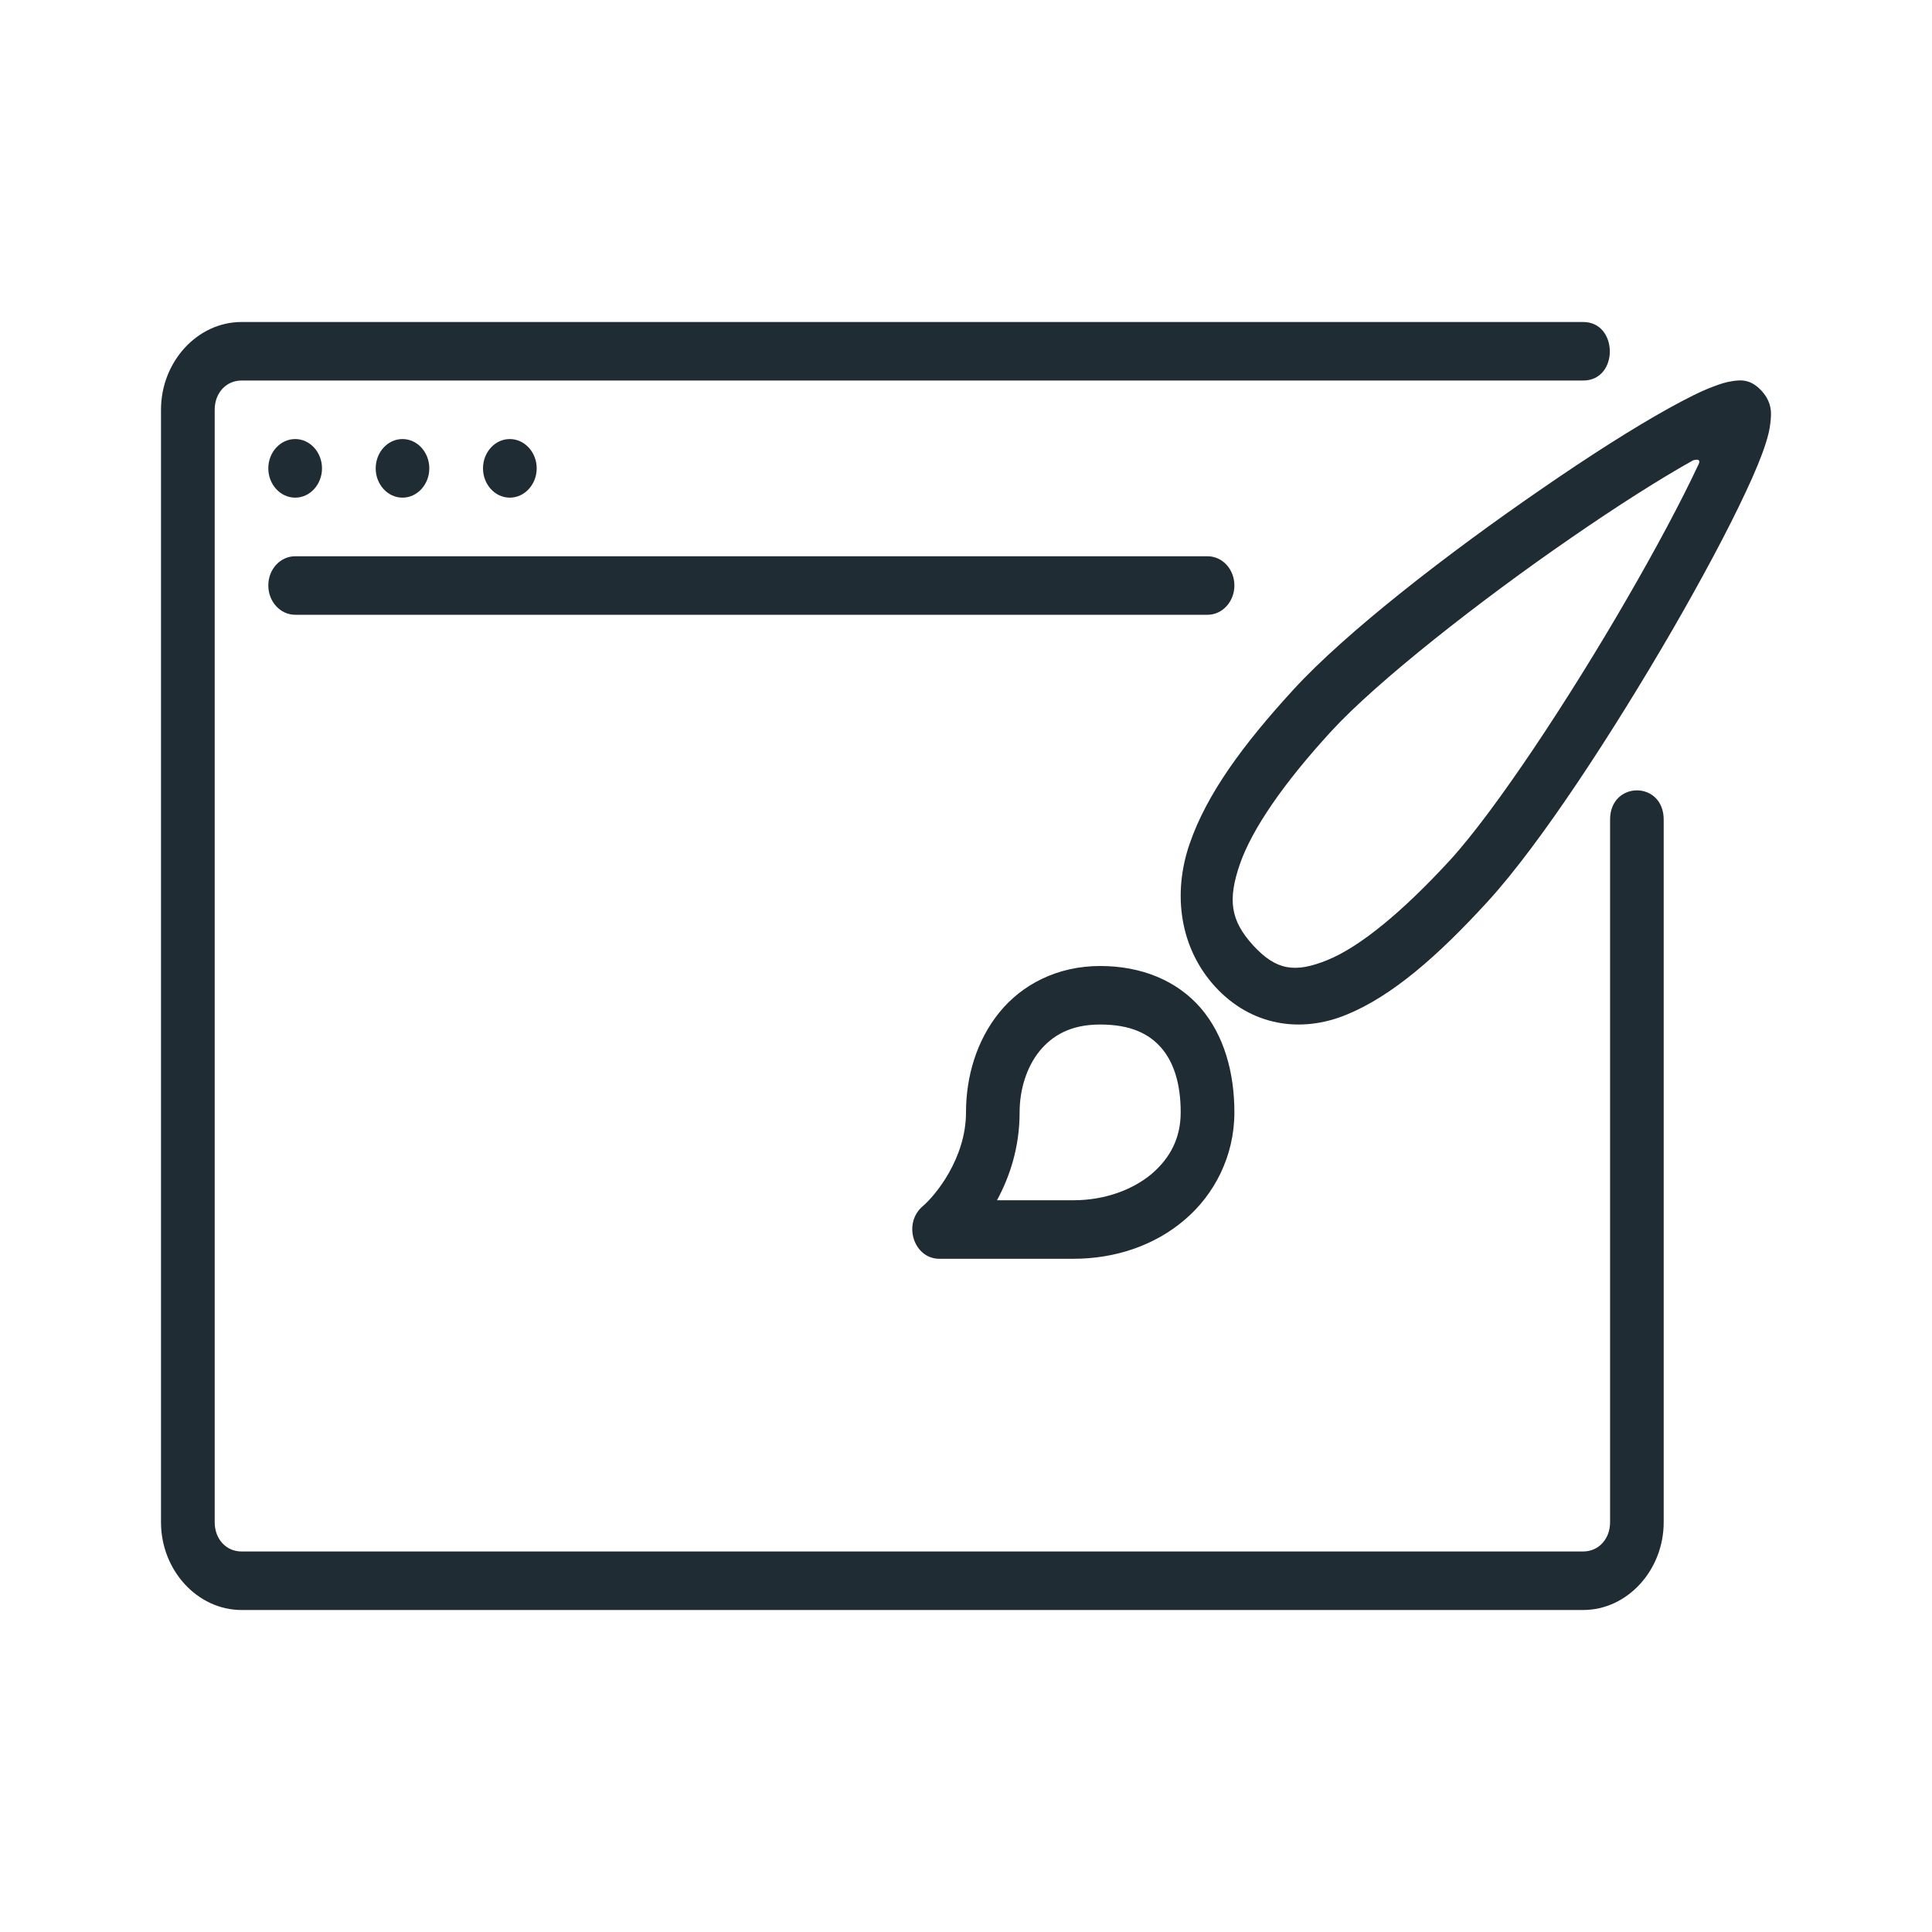
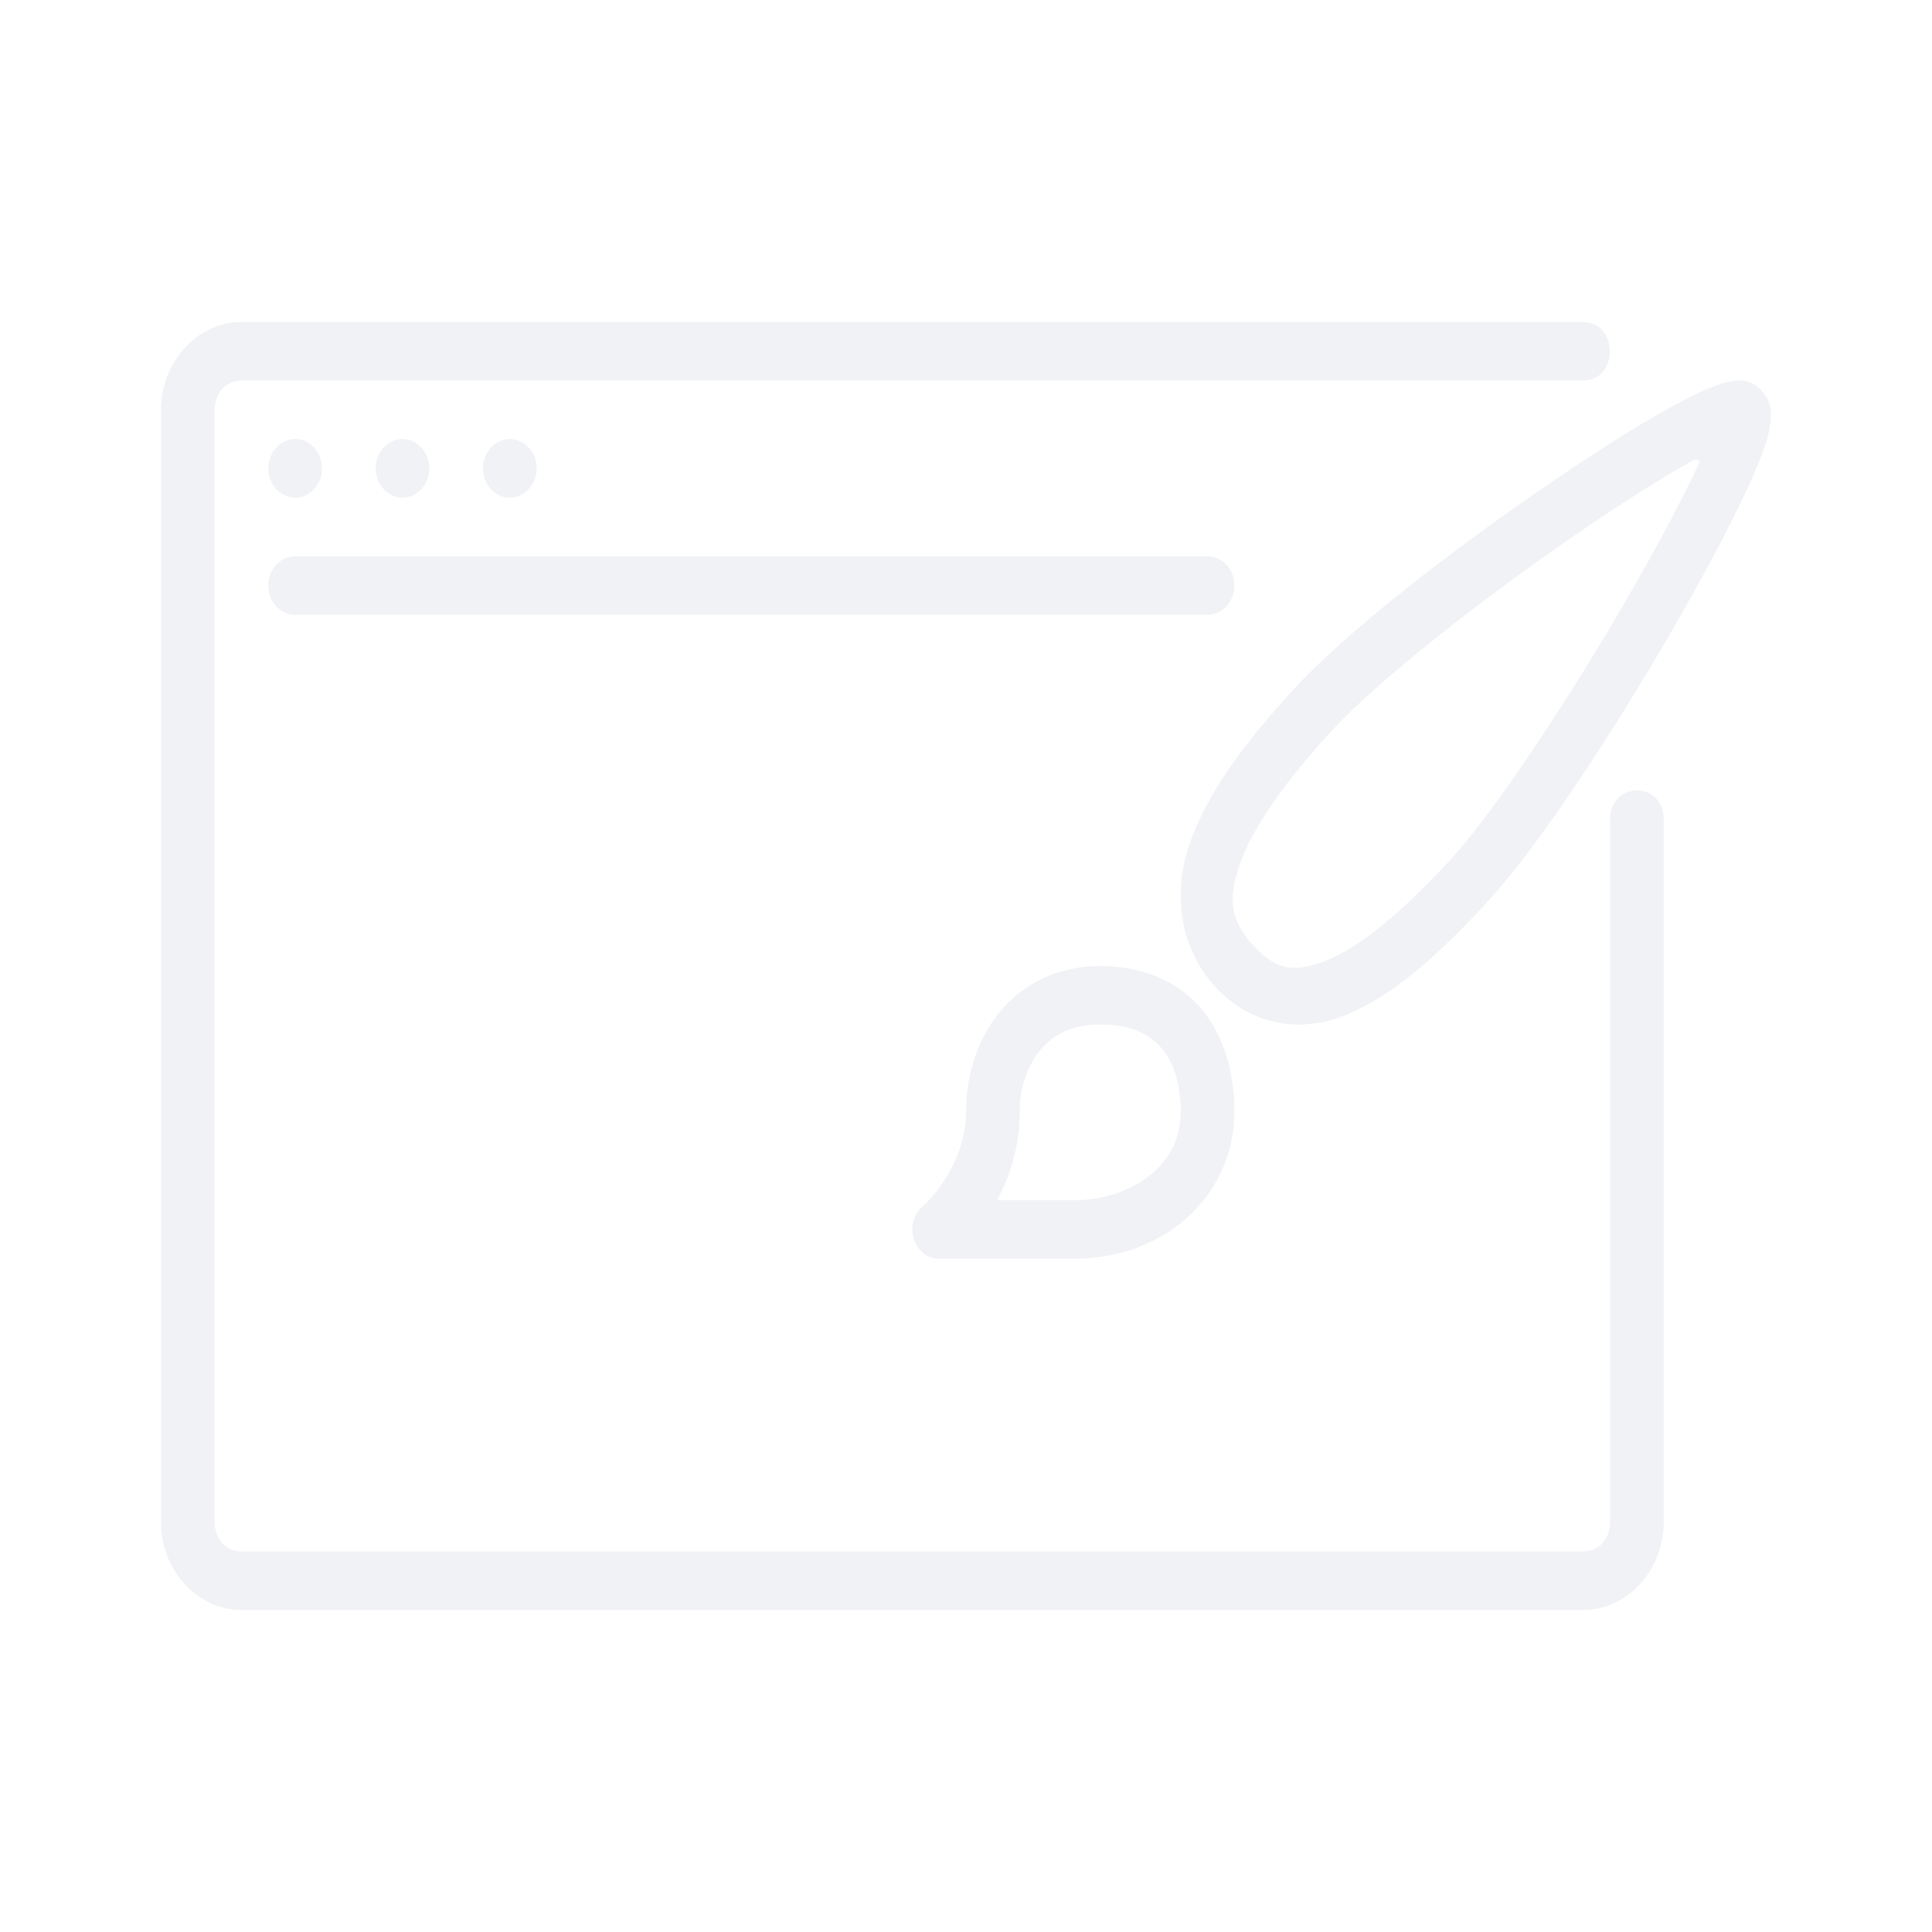
<svg xmlns="http://www.w3.org/2000/svg" height="30" viewBox="0 0 24 24" width="30">
-   <path d="M 13.667 12 C 13.136 12 12.696 12.229 12.414 12.577 C 12.131 12.926 12 13.375 12 13.818 C 12 14.386 11.622 14.85 11.46 14.986 C 11.212 15.201 11.35 15.635 11.667 15.637 L 13.334 15.637 C 13.858 15.637 14.345 15.47 14.715 15.154 C 15.085 14.841 15.334 14.362 15.334 13.818 C 15.334 13.322 15.205 12.858 14.914 12.52 C 14.62 12.182 14.182 12 13.667 12 Z M 13.667 12.727 C 14.047 12.727 14.276 12.843 14.427 13.018 C 14.578 13.193 14.667 13.456 14.667 13.818 C 14.667 14.133 14.54 14.382 14.307 14.582 C 14.072 14.779 13.726 14.91 13.334 14.91 L 12.385 14.91 C 12.543 14.618 12.666 14.254 12.666 13.818 C 12.666 13.534 12.753 13.257 12.912 13.059 C 13.072 12.863 13.3 12.727 13.666 12.727 L 13.667 12.727 Z M 21.523 4.734 C 21.439 4.746 21.368 4.77 21.289 4.8 C 21.13 4.858 20.947 4.953 20.73 5.072 C 20.297 5.312 19.745 5.663 19.163 6.065 C 17.996 6.866 16.723 7.851 16.068 8.566 C 15.445 9.245 14.991 9.862 14.778 10.482 C 14.564 11.102 14.654 11.775 15.096 12.258 C 15.54 12.742 16.156 12.839 16.724 12.606 C 17.293 12.374 17.86 11.878 18.482 11.198 C 19.136 10.483 20.039 9.094 20.776 7.824 C 21.144 7.186 21.466 6.585 21.686 6.113 C 21.796 5.878 21.881 5.677 21.936 5.503 C 21.963 5.416 21.984 5.338 21.993 5.247 C 22.002 5.155 22.025 5.01 21.882 4.854 C 21.739 4.698 21.607 4.723 21.522 4.734 L 21.523 4.734 Z M 21.092 5.785 C 20.887 6.223 20.572 6.814 20.212 7.435 C 19.492 8.682 18.572 10.074 18.012 10.686 C 17.42 11.33 16.893 11.762 16.49 11.926 C 16.087 12.09 15.854 12.055 15.568 11.745 C 15.283 11.432 15.251 11.178 15.401 10.738 C 15.553 10.298 15.948 9.725 16.541 9.08 C 17.101 8.47 18.377 7.466 19.519 6.68 C 20.089 6.286 20.631 5.942 21.033 5.718 C 21.123 5.693 21.12 5.734 21.093 5.784 L 21.092 5.785 Z M 3.667 6.91 L 15 6.91 C 15.185 6.91 15.334 7.071 15.334 7.273 C 15.334 7.474 15.185 7.637 15 7.637 L 3.667 7.637 C 3.482 7.637 3.333 7.474 3.333 7.273 C 3.333 7.071 3.482 6.91 3.667 6.91 Z M 6.667 5.818 C 6.667 6.018 6.517 6.182 6.333 6.182 C 6.149 6.182 6 6.018 6 5.818 C 6 5.618 6.149 5.454 6.333 5.454 C 6.517 5.454 6.667 5.618 6.667 5.818 Z M 5.333 5.818 C 5.333 6.018 5.184 6.182 5 6.182 C 4.816 6.182 4.667 6.018 4.667 5.818 C 4.667 5.618 4.816 5.454 5 5.454 C 5.184 5.454 5.333 5.618 5.333 5.818 Z M 4 5.818 C 4 6.018 3.851 6.182 3.667 6.182 C 3.483 6.182 3.333 6.018 3.333 5.818 C 3.333 5.618 3.483 5.454 3.667 5.454 C 3.851 5.454 4 5.618 4 5.818 Z M 3 4 C 2.452 4 2 4.494 2 5.09 L 2 18.91 C 2 19.506 2.452 20 3 20 L 19.667 20 C 20.215 20 20.667 19.506 20.667 18.91 L 20.667 10.182 C 20.667 9.696 20.001 9.698 20.001 10.182 L 20.001 18.91 C 20.001 19.118 19.858 19.273 19.667 19.273 L 3 19.273 C 2.809 19.273 2.667 19.118 2.667 18.91 L 2.667 5.09 C 2.667 4.882 2.809 4.727 3 4.727 L 19.667 4.727 C 20.111 4.727 20.105 4 19.667 4 L 3 4 Z" style="fill: rgb(32, 44, 51); stroke-miterlimit: 5; stroke-width: 3px;" />
+   <path d="M 13.667 12 C 13.136 12 12.696 12.229 12.414 12.577 C 12.131 12.926 12 13.375 12 13.818 C 12 14.386 11.622 14.85 11.46 14.986 C 11.212 15.201 11.35 15.635 11.667 15.637 L 13.334 15.637 C 13.858 15.637 14.345 15.47 14.715 15.154 C 15.085 14.841 15.334 14.362 15.334 13.818 C 15.334 13.322 15.205 12.858 14.914 12.52 C 14.62 12.182 14.182 12 13.667 12 Z M 13.667 12.727 C 14.047 12.727 14.276 12.843 14.427 13.018 C 14.578 13.193 14.667 13.456 14.667 13.818 C 14.667 14.133 14.54 14.382 14.307 14.582 C 14.072 14.779 13.726 14.91 13.334 14.91 L 12.385 14.91 C 12.543 14.618 12.666 14.254 12.666 13.818 C 12.666 13.534 12.753 13.257 12.912 13.059 C 13.072 12.863 13.3 12.727 13.666 12.727 L 13.667 12.727 Z M 21.523 4.734 C 21.439 4.746 21.368 4.77 21.289 4.8 C 21.13 4.858 20.947 4.953 20.73 5.072 C 20.297 5.312 19.745 5.663 19.163 6.065 C 17.996 6.866 16.723 7.851 16.068 8.566 C 15.445 9.245 14.991 9.862 14.778 10.482 C 14.564 11.102 14.654 11.775 15.096 12.258 C 15.54 12.742 16.156 12.839 16.724 12.606 C 17.293 12.374 17.86 11.878 18.482 11.198 C 19.136 10.483 20.039 9.094 20.776 7.824 C 21.144 7.186 21.466 6.585 21.686 6.113 C 21.796 5.878 21.881 5.677 21.936 5.503 C 21.963 5.416 21.984 5.338 21.993 5.247 C 22.002 5.155 22.025 5.01 21.882 4.854 C 21.739 4.698 21.607 4.723 21.522 4.734 L 21.523 4.734 Z M 21.092 5.785 C 20.887 6.223 20.572 6.814 20.212 7.435 C 19.492 8.682 18.572 10.074 18.012 10.686 C 17.42 11.33 16.893 11.762 16.49 11.926 C 16.087 12.09 15.854 12.055 15.568 11.745 C 15.283 11.432 15.251 11.178 15.401 10.738 C 15.553 10.298 15.948 9.725 16.541 9.08 C 17.101 8.47 18.377 7.466 19.519 6.68 C 20.089 6.286 20.631 5.942 21.033 5.718 C 21.123 5.693 21.12 5.734 21.093 5.784 L 21.092 5.785 Z M 3.667 6.91 L 15 6.91 C 15.185 6.91 15.334 7.071 15.334 7.273 C 15.334 7.474 15.185 7.637 15 7.637 L 3.667 7.637 C 3.482 7.637 3.333 7.474 3.333 7.273 C 3.333 7.071 3.482 6.91 3.667 6.91 Z M 6.667 5.818 C 6.667 6.018 6.517 6.182 6.333 6.182 C 6.149 6.182 6 6.018 6 5.818 C 6 5.618 6.149 5.454 6.333 5.454 C 6.517 5.454 6.667 5.618 6.667 5.818 Z M 5.333 5.818 C 5.333 6.018 5.184 6.182 5 6.182 C 4.816 6.182 4.667 6.018 4.667 5.818 C 4.667 5.618 4.816 5.454 5 5.454 C 5.184 5.454 5.333 5.618 5.333 5.818 Z M 4 5.818 C 4 6.018 3.851 6.182 3.667 6.182 C 3.483 6.182 3.333 6.018 3.333 5.818 C 3.333 5.618 3.483 5.454 3.667 5.454 C 3.851 5.454 4 5.618 4 5.818 Z M 3 4 C 2.452 4 2 4.494 2 5.09 L 2 18.91 C 2 19.506 2.452 20 3 20 L 19.667 20 C 20.215 20 20.667 19.506 20.667 18.91 L 20.667 10.182 C 20.667 9.696 20.001 9.698 20.001 10.182 L 20.001 18.91 C 20.001 19.118 19.858 19.273 19.667 19.273 L 3 19.273 C 2.809 19.273 2.667 19.118 2.667 18.91 L 2.667 5.09 C 2.667 4.882 2.809 4.727 3 4.727 L 19.667 4.727 C 20.111 4.727 20.105 4 19.667 4 L 3 4 Z" style="stroke-miterlimit: 5; stroke-width: 3px; fill: rgb(240, 242, 245);" />
</svg>
